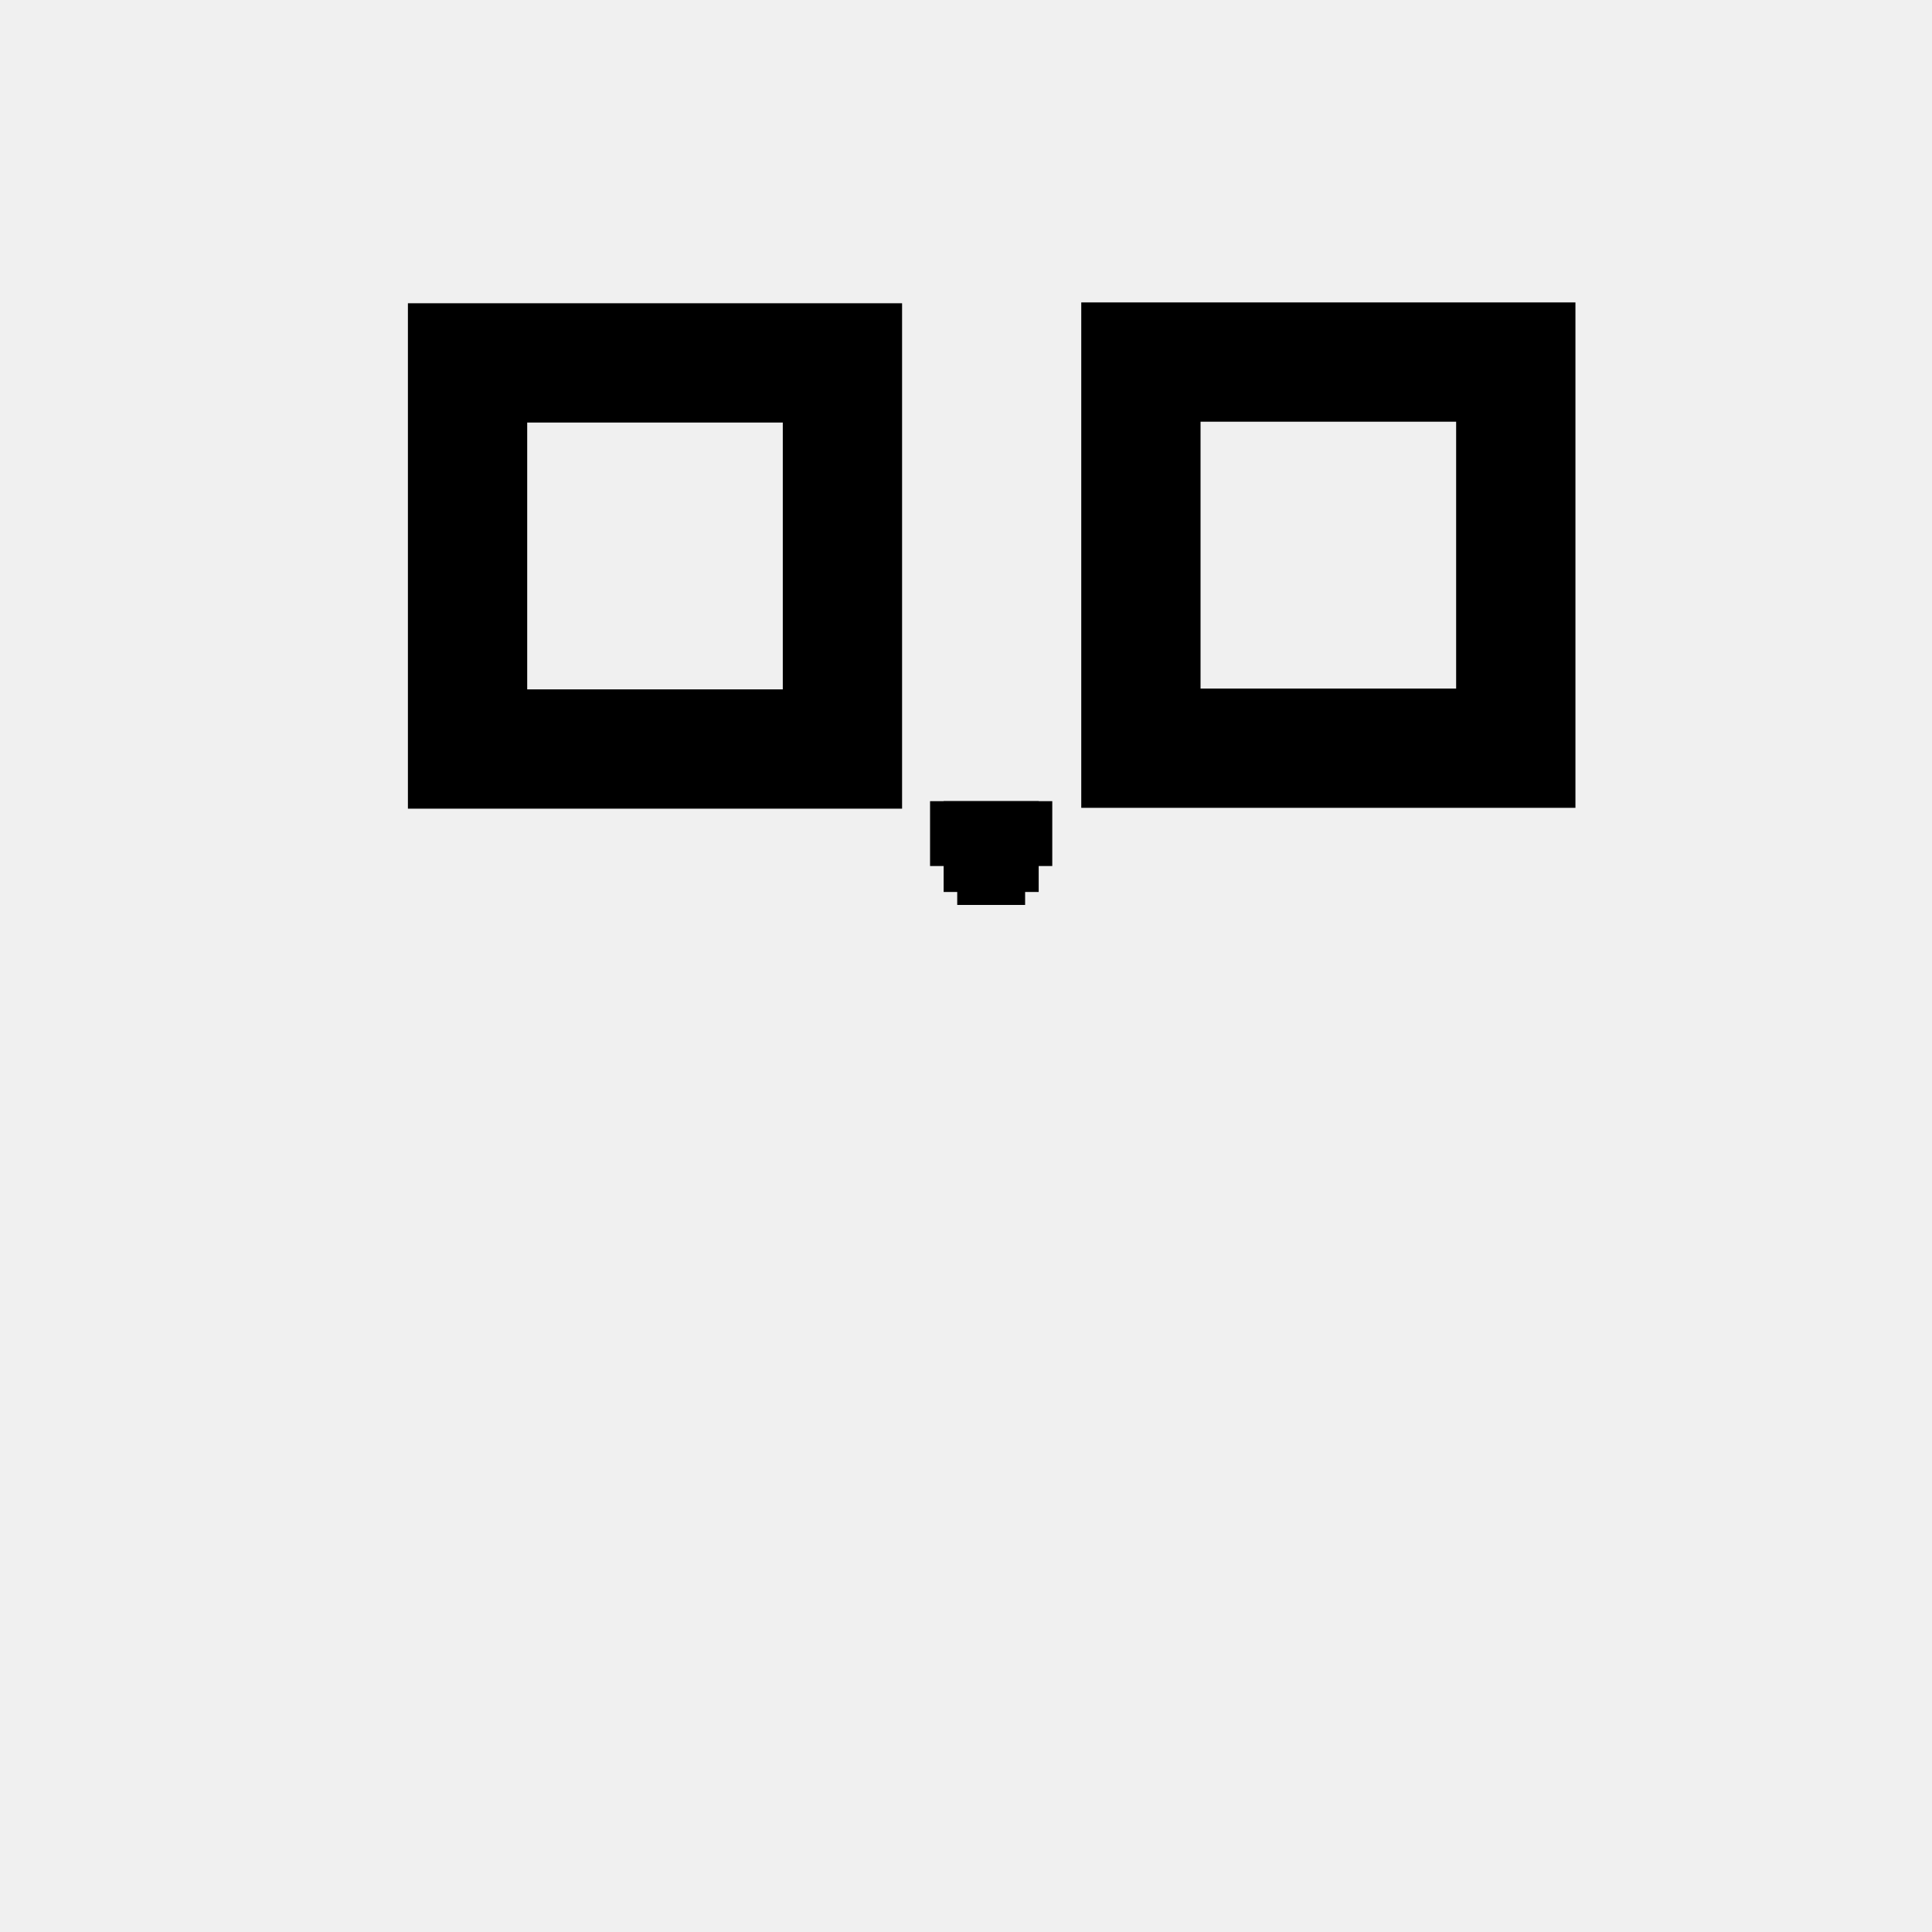
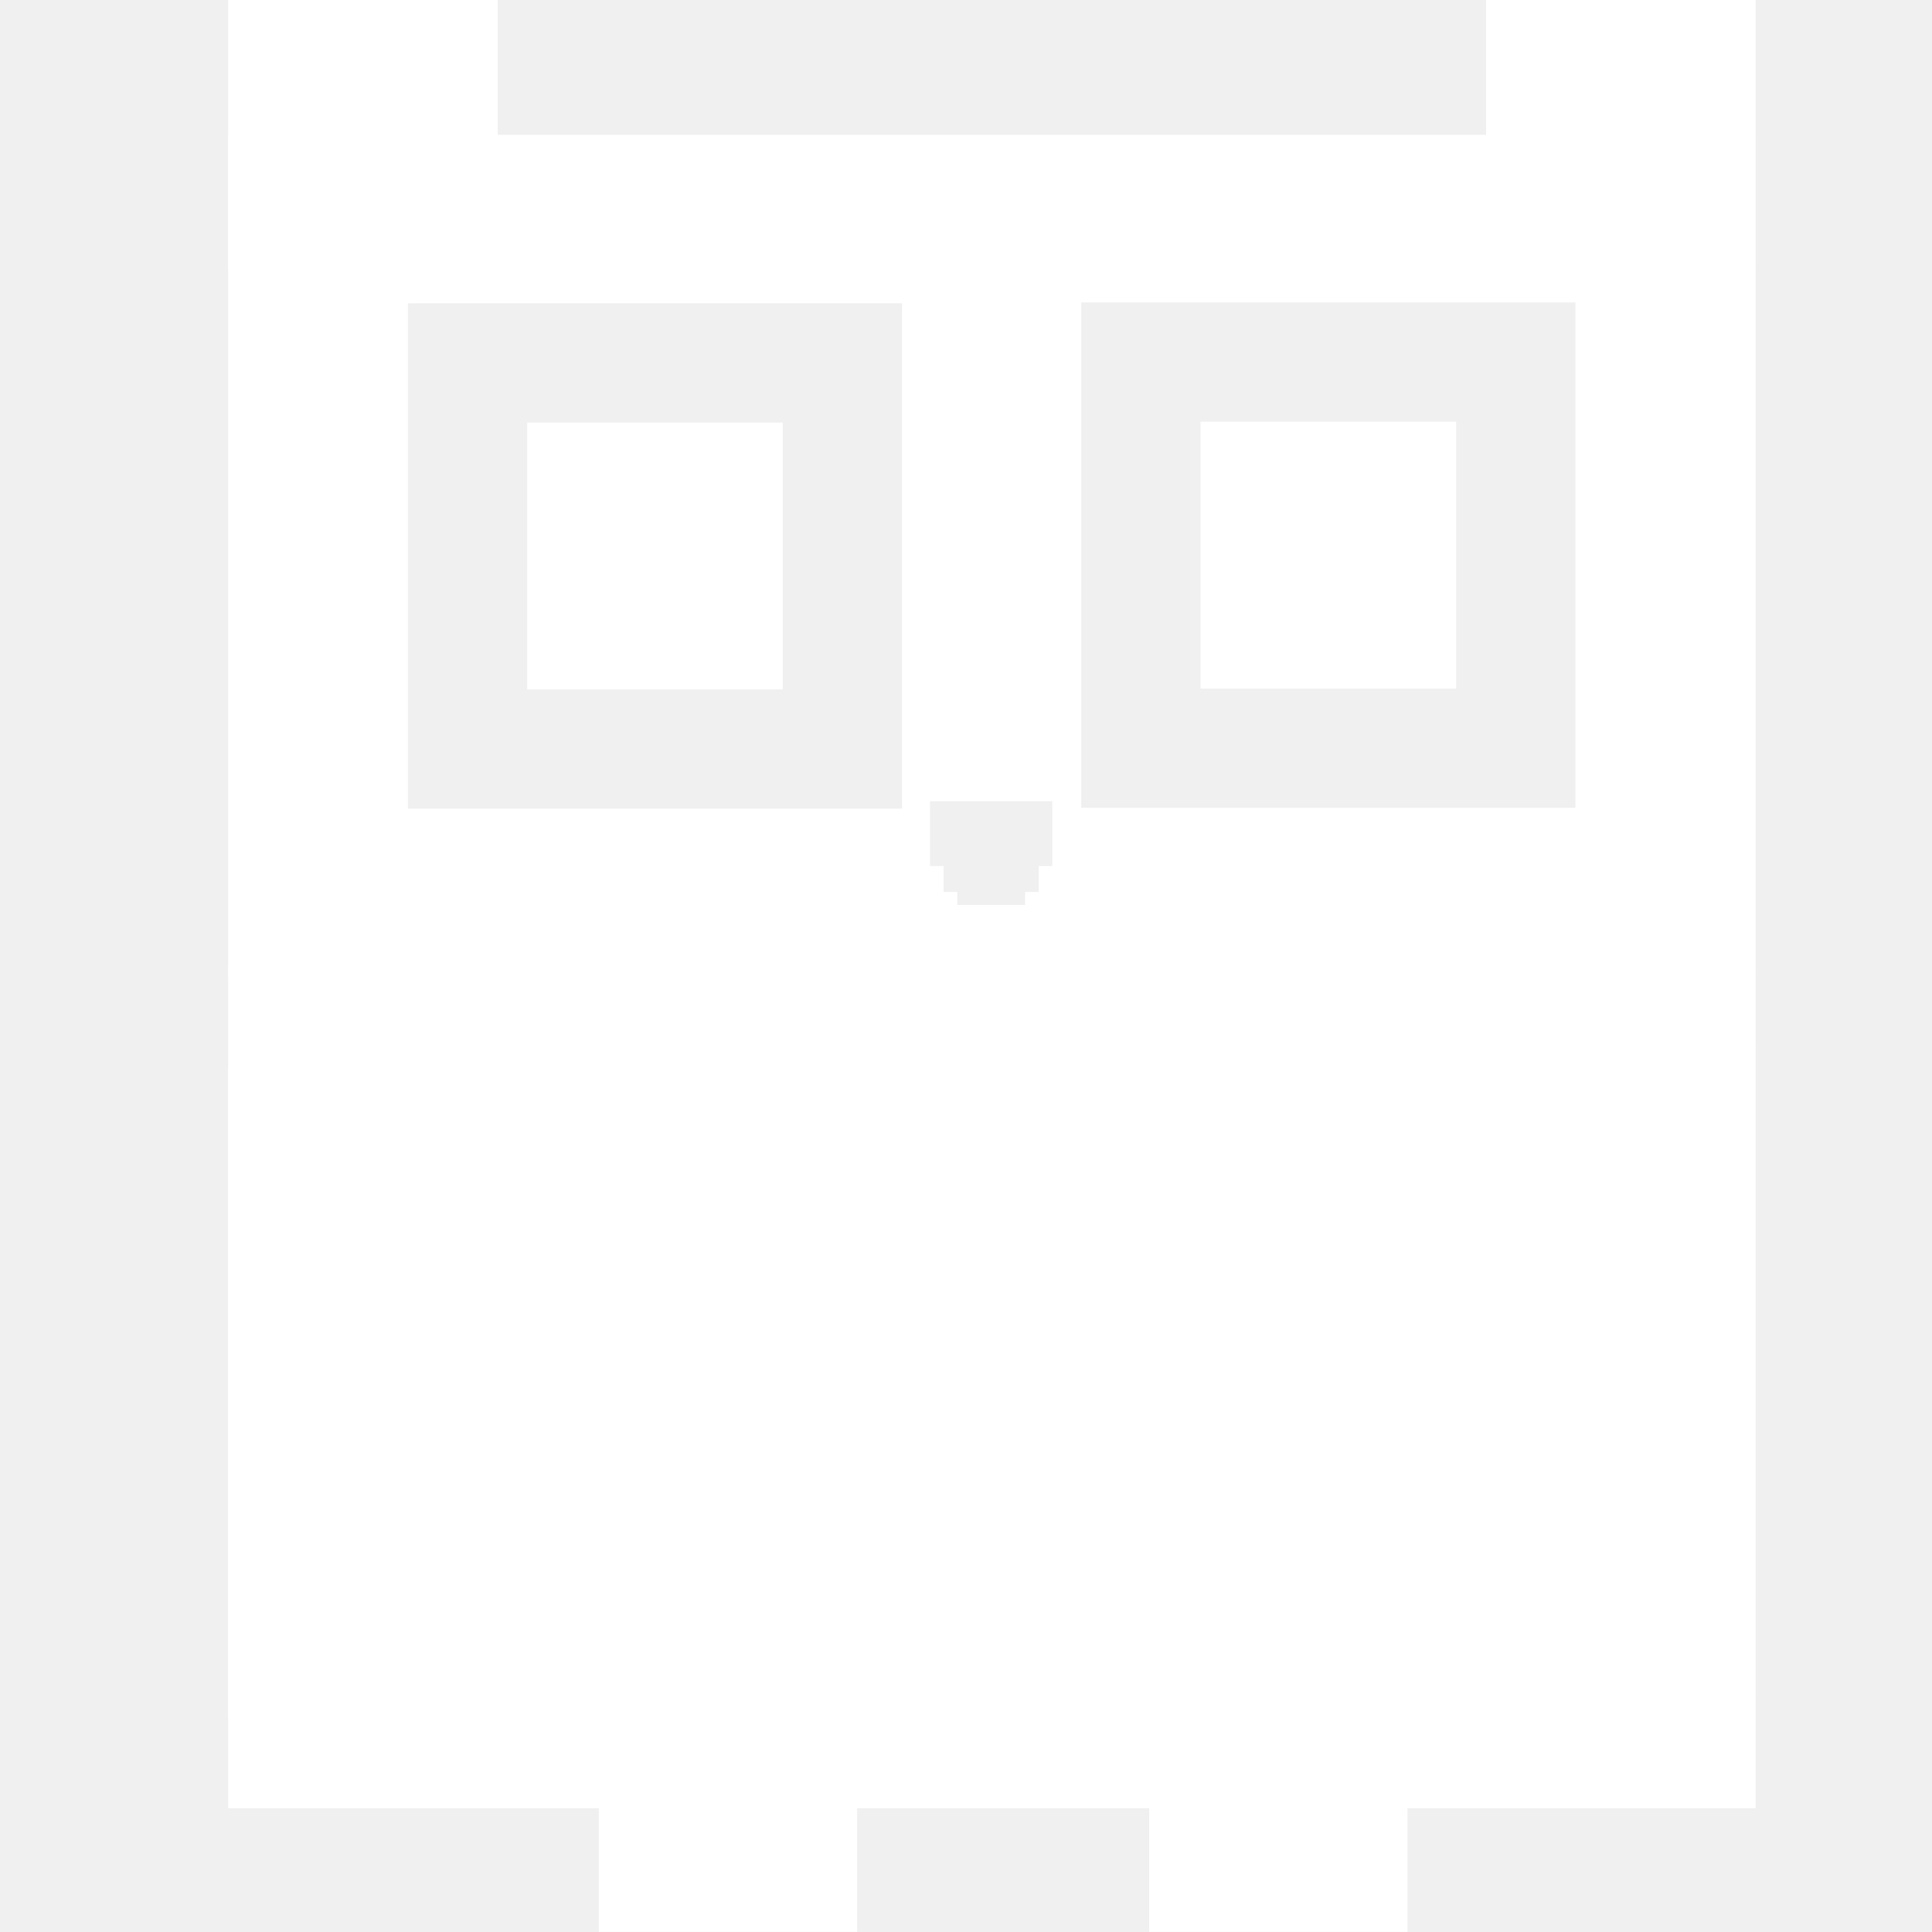
<svg xmlns="http://www.w3.org/2000/svg" width="745" height="745" viewBox="0 0 745 745" fill="none">
-   <rect x="439.945" y="139.613" width="144.559" height="148.895" stroke="black" stroke-width="46" />
-   <rect x="180.294" y="139.937" width="144.559" height="148.895" stroke="black" stroke-width="46" />
-   <rect x="358.64" y="308.938" width="47.126" height="25.012" fill="black" />
-   <rect x="363.879" y="308.938" width="36.653" height="35.017" fill="black" />
-   <rect x="369.116" y="323.942" width="26.181" height="25.012" fill="black" />
+   <rect x="88" y="372.465" width="589" height="324.824" fill="white" />
+   <rect x="230.918" y="679.967" width="99.61" height="64.965" fill="white" />
+   <rect x="443.132" y="679.967" width="99.61" height="64.965" fill="white" />
+   <path d="M677 376.797H88V51.973H677V376.797ZM358.64 333.95H363.879V343.955H369.116V348.954H395.297V343.955H400.532V333.95H405.766V308.938H358.64V333.95ZM157.294 311.832H347.853V116.938H157.294V311.832ZM416.945 311.508H607.504V116.613H416.945V311.508ZM301.853 265.832H203.294V162.938H301.853V265.832ZM561.504 265.508H462.945V162.613H561.504V265.508Z" fill="white" />
+   <rect x="88" y="411.445" width="86.618" height="251.198" fill="white" />
+   <rect x="590.382" y="402.782" width="86.618" height="251.198" fill="white" />
+   <rect x="88" width="103.941" height="103.944" fill="white" />
+   <rect x="573.059" width="103.941" height="103.944" fill="white" />
</svg>
